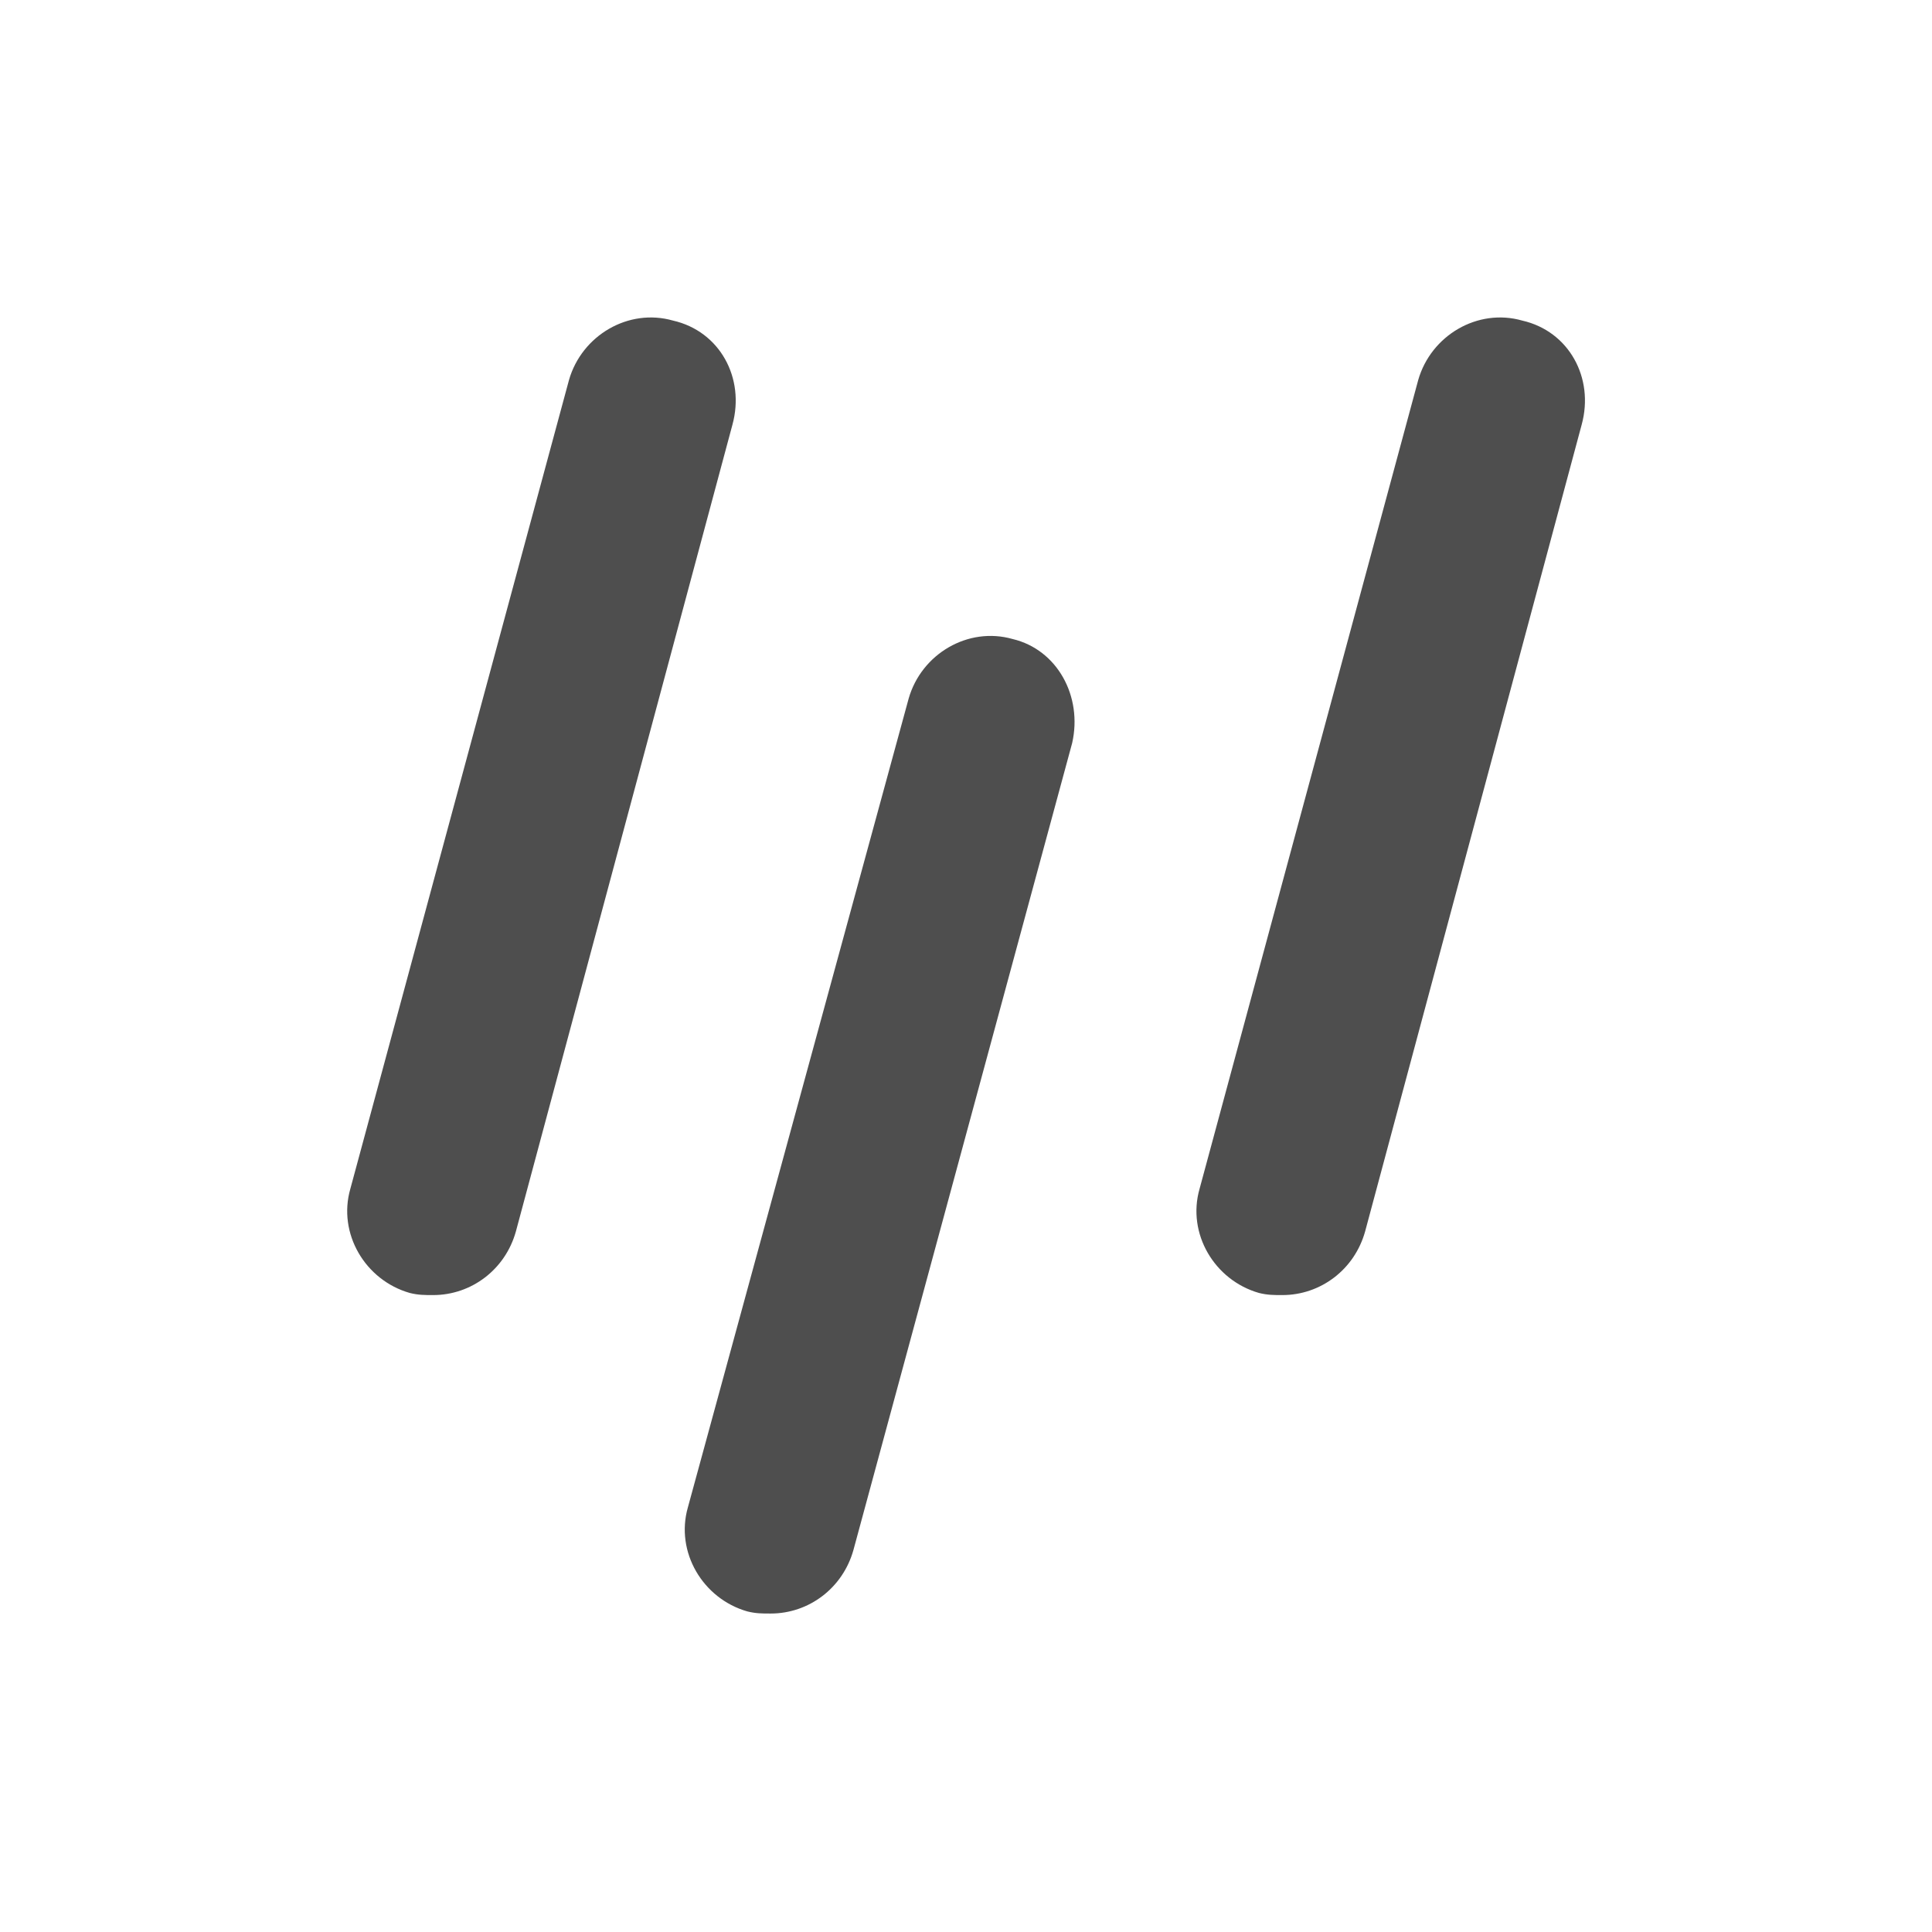
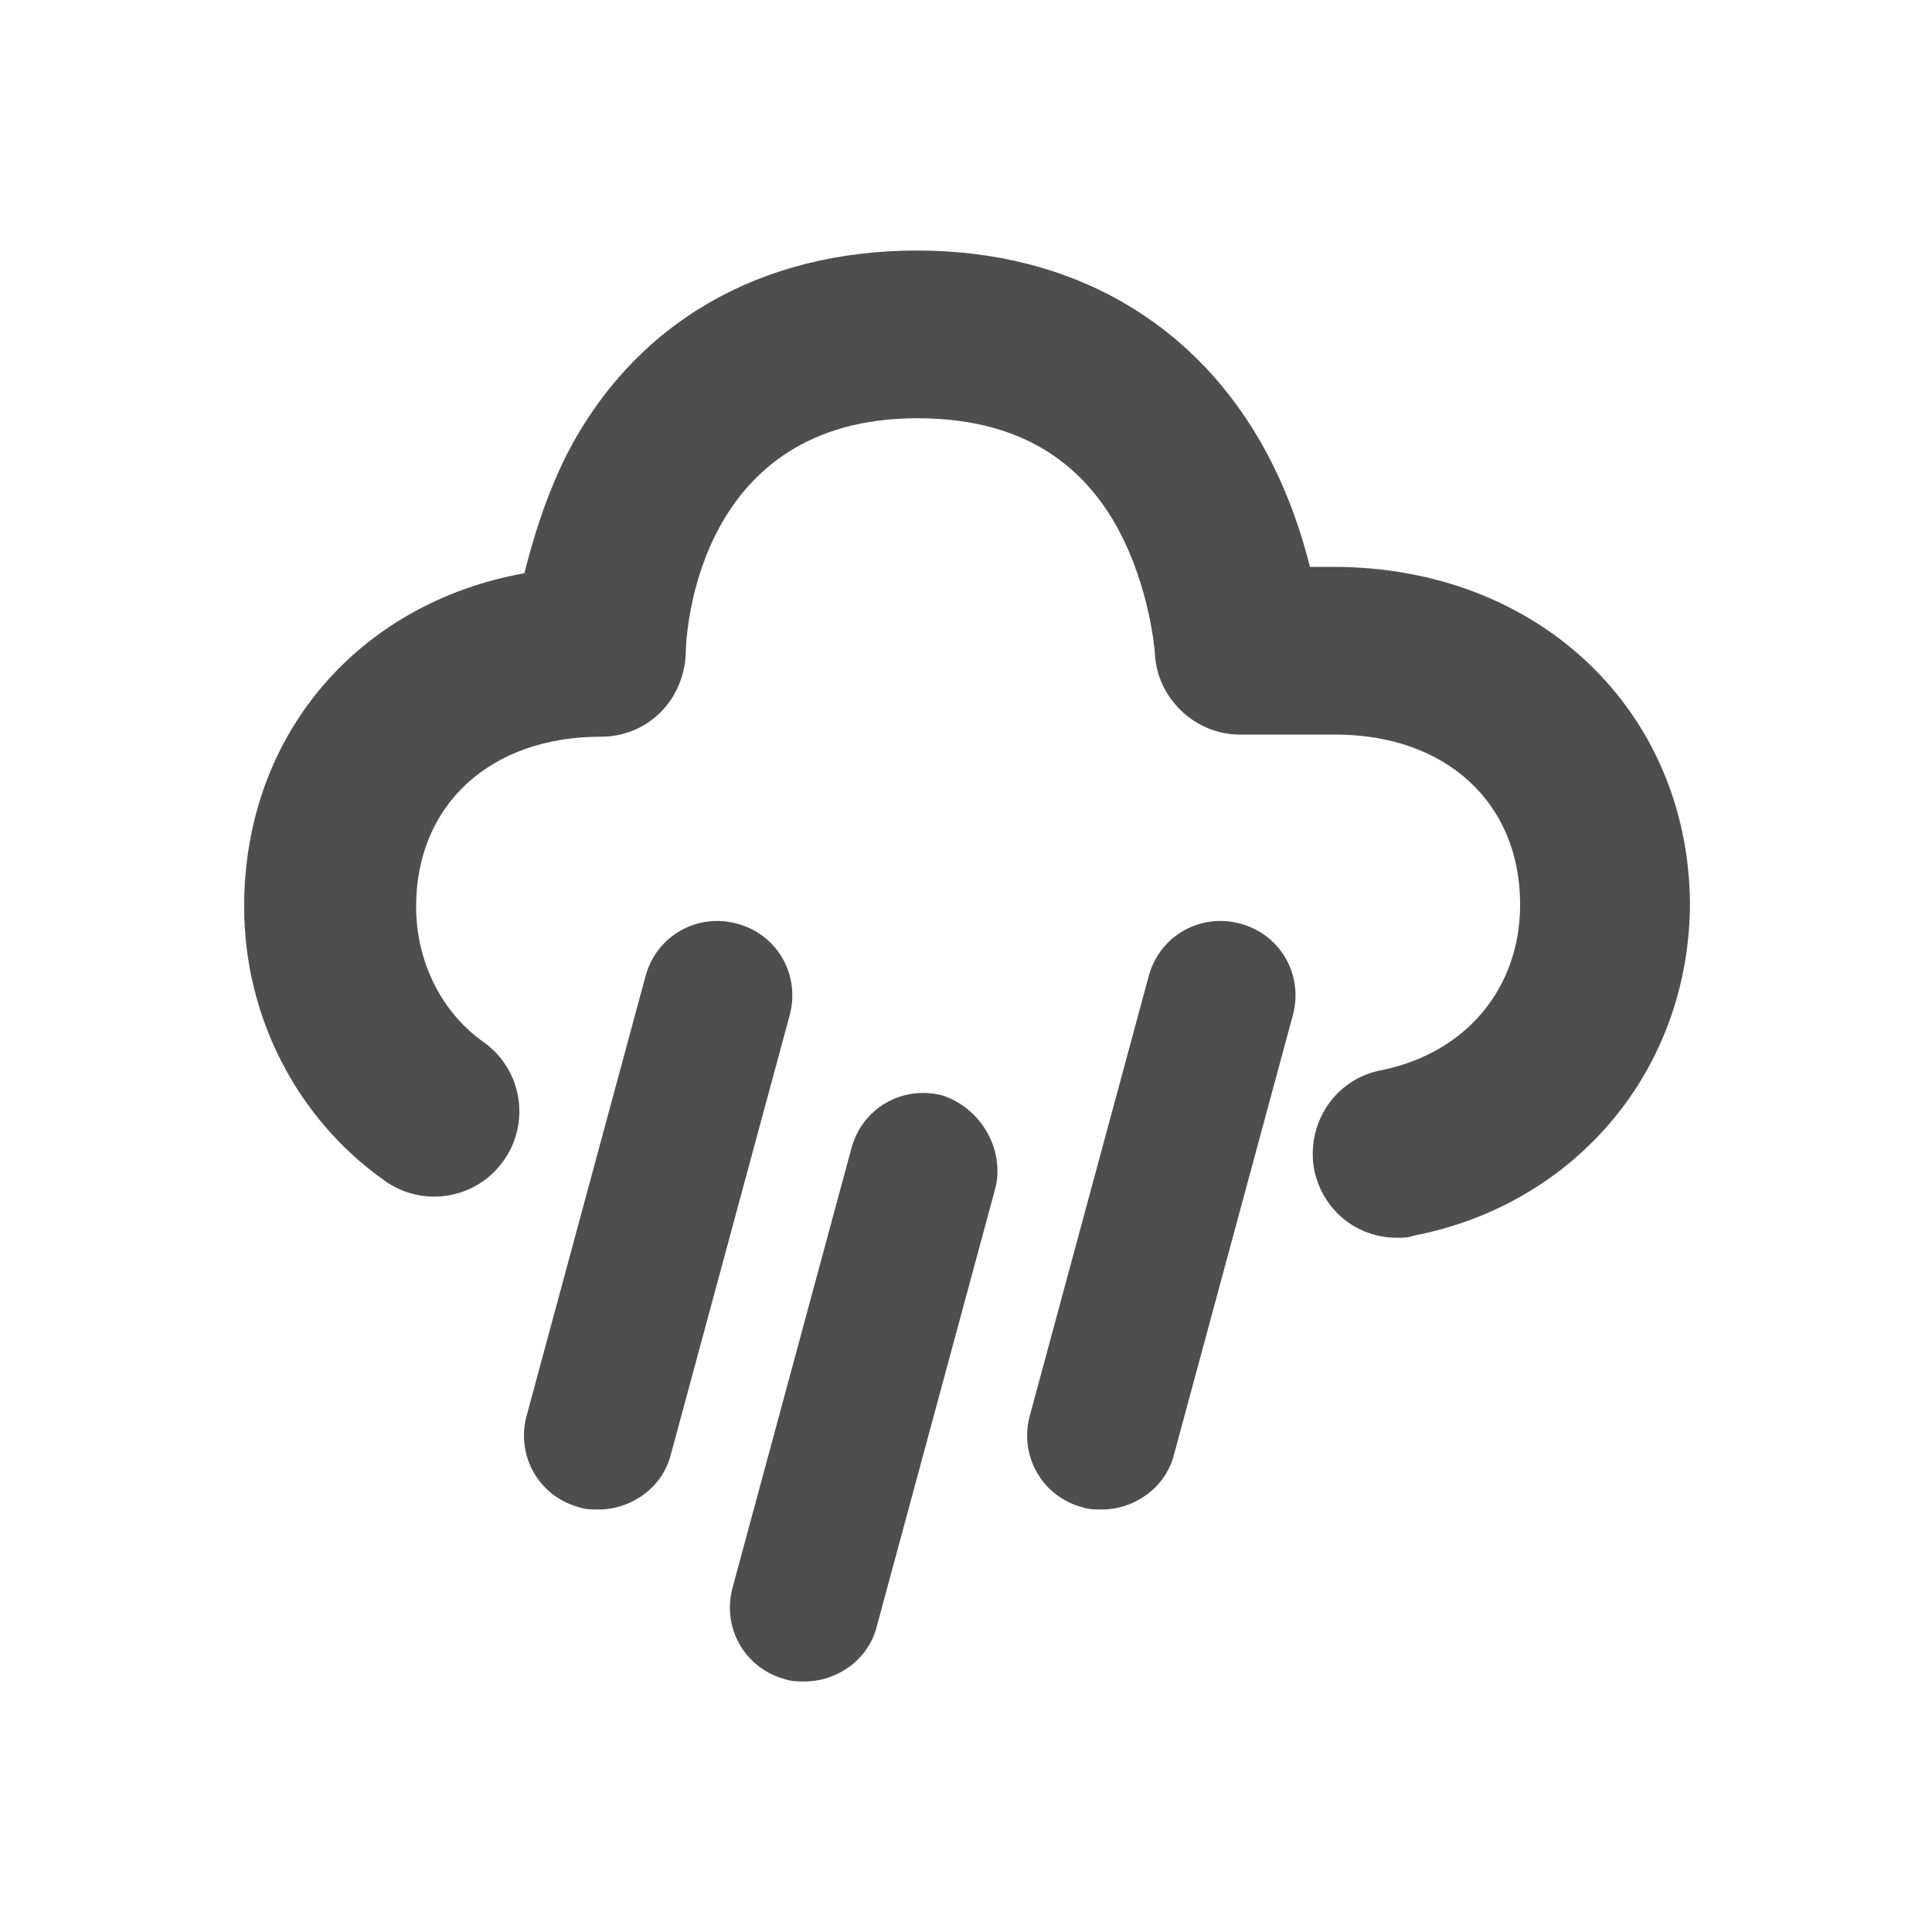
<svg xmlns="http://www.w3.org/2000/svg" version="1.1" id="Layer_1" x="0px" y="0px" width="91px" height="91px" viewBox="-434 235 91 91" style="enable-background:new -434 235 91 91;" xml:space="preserve">
  <style type="text/css">
	.st0{fill:#4E4E4E;}
</style>
  <g>
-     <path class="st0" d="M-402.3,250.1c-2.1-0.6-4.3,0.7-4.9,2.8l-10.3,38.1c-0.6,2.1,0.7,4.3,2.8,4.9c0.4,0.1,0.7,0.1,1.1,0.1   c1.8,0,3.4-1.2,3.9-3l10.2-38C-398.9,252.8-400.1,250.6-402.3,250.1z" />
-     <path class="st0" d="M-386.3,265.1c-2.1-0.6-4.3,0.7-4.9,2.8l-10.4,38.1c-0.6,2.1,0.7,4.3,2.8,4.9c0.4,0.1,0.7,0.1,1.1,0.1   c1.8,0,3.4-1.2,3.9-3l10.3-38C-383,267.8-384.2,265.6-386.3,265.1z" />
-     <path class="st0" d="M-362.3,250.1c-2.1-0.6-4.3,0.7-4.9,2.8l-10.3,38.1c-0.6,2.1,0.7,4.3,2.8,4.9c0.4,0.1,0.7,0.1,1.1,0.1   c1.8,0,3.4-1.2,3.9-3l10.2-38C-358.9,252.8-360.1,250.6-362.3,250.1z" />
+     <path class="st0" d="M-371.2,261.7h-1.1c-0.4-1.6-1-3.4-2-5.3c-3.3-6.2-9.2-9.6-16.5-9.6c-7.4,0-13.3,3.4-16.5,9.6   c-1,2-1.6,4-2,5.6c-7.8,1.4-13.2,7.6-13.2,15.7c0,5.2,2.5,10,6.6,12.9c1.8,1.3,4.3,0.9,5.6-0.9c1.3-1.8,0.9-4.3-0.9-5.6   c-2-1.4-3.2-3.8-3.2-6.4c0-4.8,3.5-8,8.7-8c2.2,0,3.9-1.7,4-3.9c0-1.1,0.6-11.1,10.9-11.1c4.4,0,7.5,1.7,9.4,5.1   c1.6,2.9,1.8,6,1.8,6c0.1,2.1,1.9,3.8,4,3.8h4.5c5.2,0,8.7,3.2,8.7,8c0,4-2.6,7-6.5,7.8c-2.2,0.4-3.6,2.5-3.2,4.7   c0.4,1.9,2,3.2,3.9,3.2c0.3,0,0.5,0,0.8-0.1c7.7-1.5,13-7.9,13-15.7C-354.5,268.5-361.5,261.7-371.2,261.7z" />
+     <path class="st0" d="M-399.3,278.5c-1.9-0.5-3.8,0.6-4.3,2.5l-5.6,20.7c-0.5,1.9,0.6,3.8,2.5,4.3c0.3,0.1,0.6,0.1,0.9,0.1   c1.5,0,3-1,3.4-2.6l5.6-20.7C-396.3,280.9-397.4,279-399.3,278.5z" />
+     <path class="st0" d="M-389.6,286.6c-1.9-0.5-3.8,0.6-4.3,2.5l-5.6,20.7c-0.5,1.9,0.6,3.8,2.5,4.3c0.3,0.1,0.6,0.1,0.9,0.1   c1.5,0,3-1,3.4-2.6l5.6-20.7C-386.7,289.1-387.8,287.2-389.6,286.6z" />
+     <path class="st0" d="M-375.6,278.5c-1.9-0.5-3.8,0.6-4.3,2.5l-5.6,20.7c-0.5,1.9,0.6,3.8,2.5,4.3c0.3,0.1,0.6,0.1,0.9,0.1   c1.5,0,3-1,3.4-2.6l5.6-20.7C-372.6,280.9-373.7,279-375.6,278.5z" />
  </g>
</svg>
